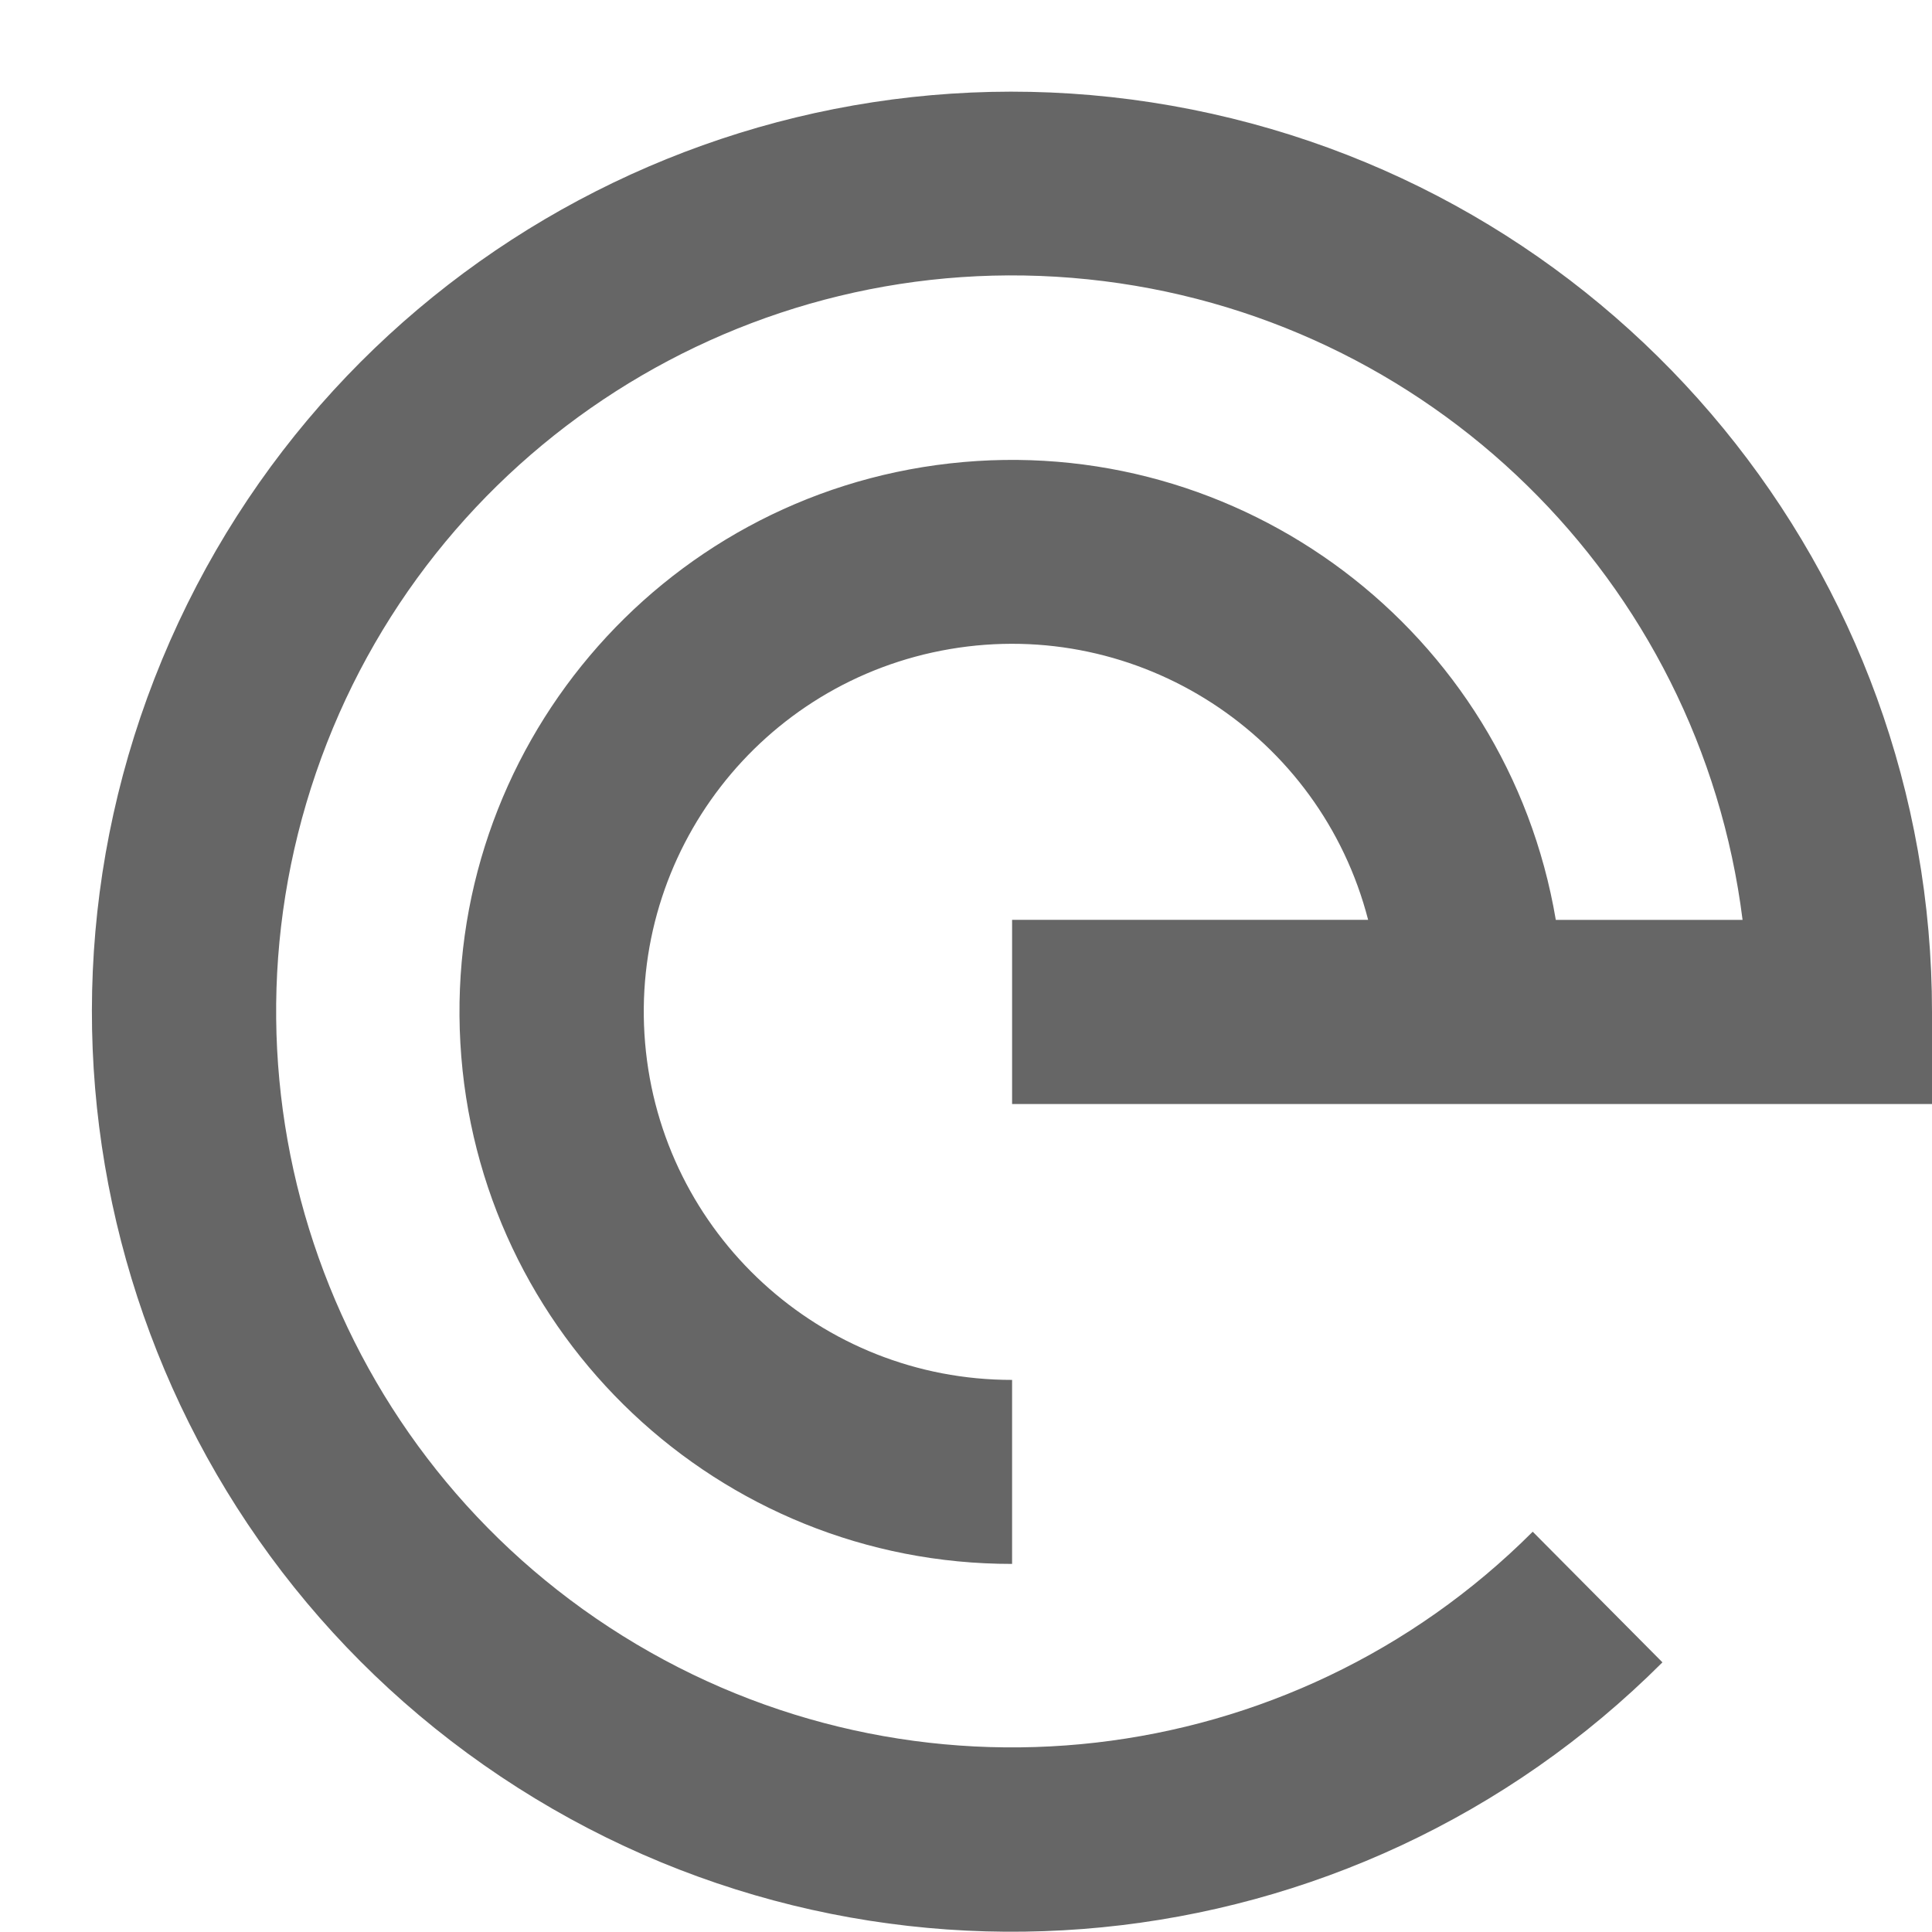
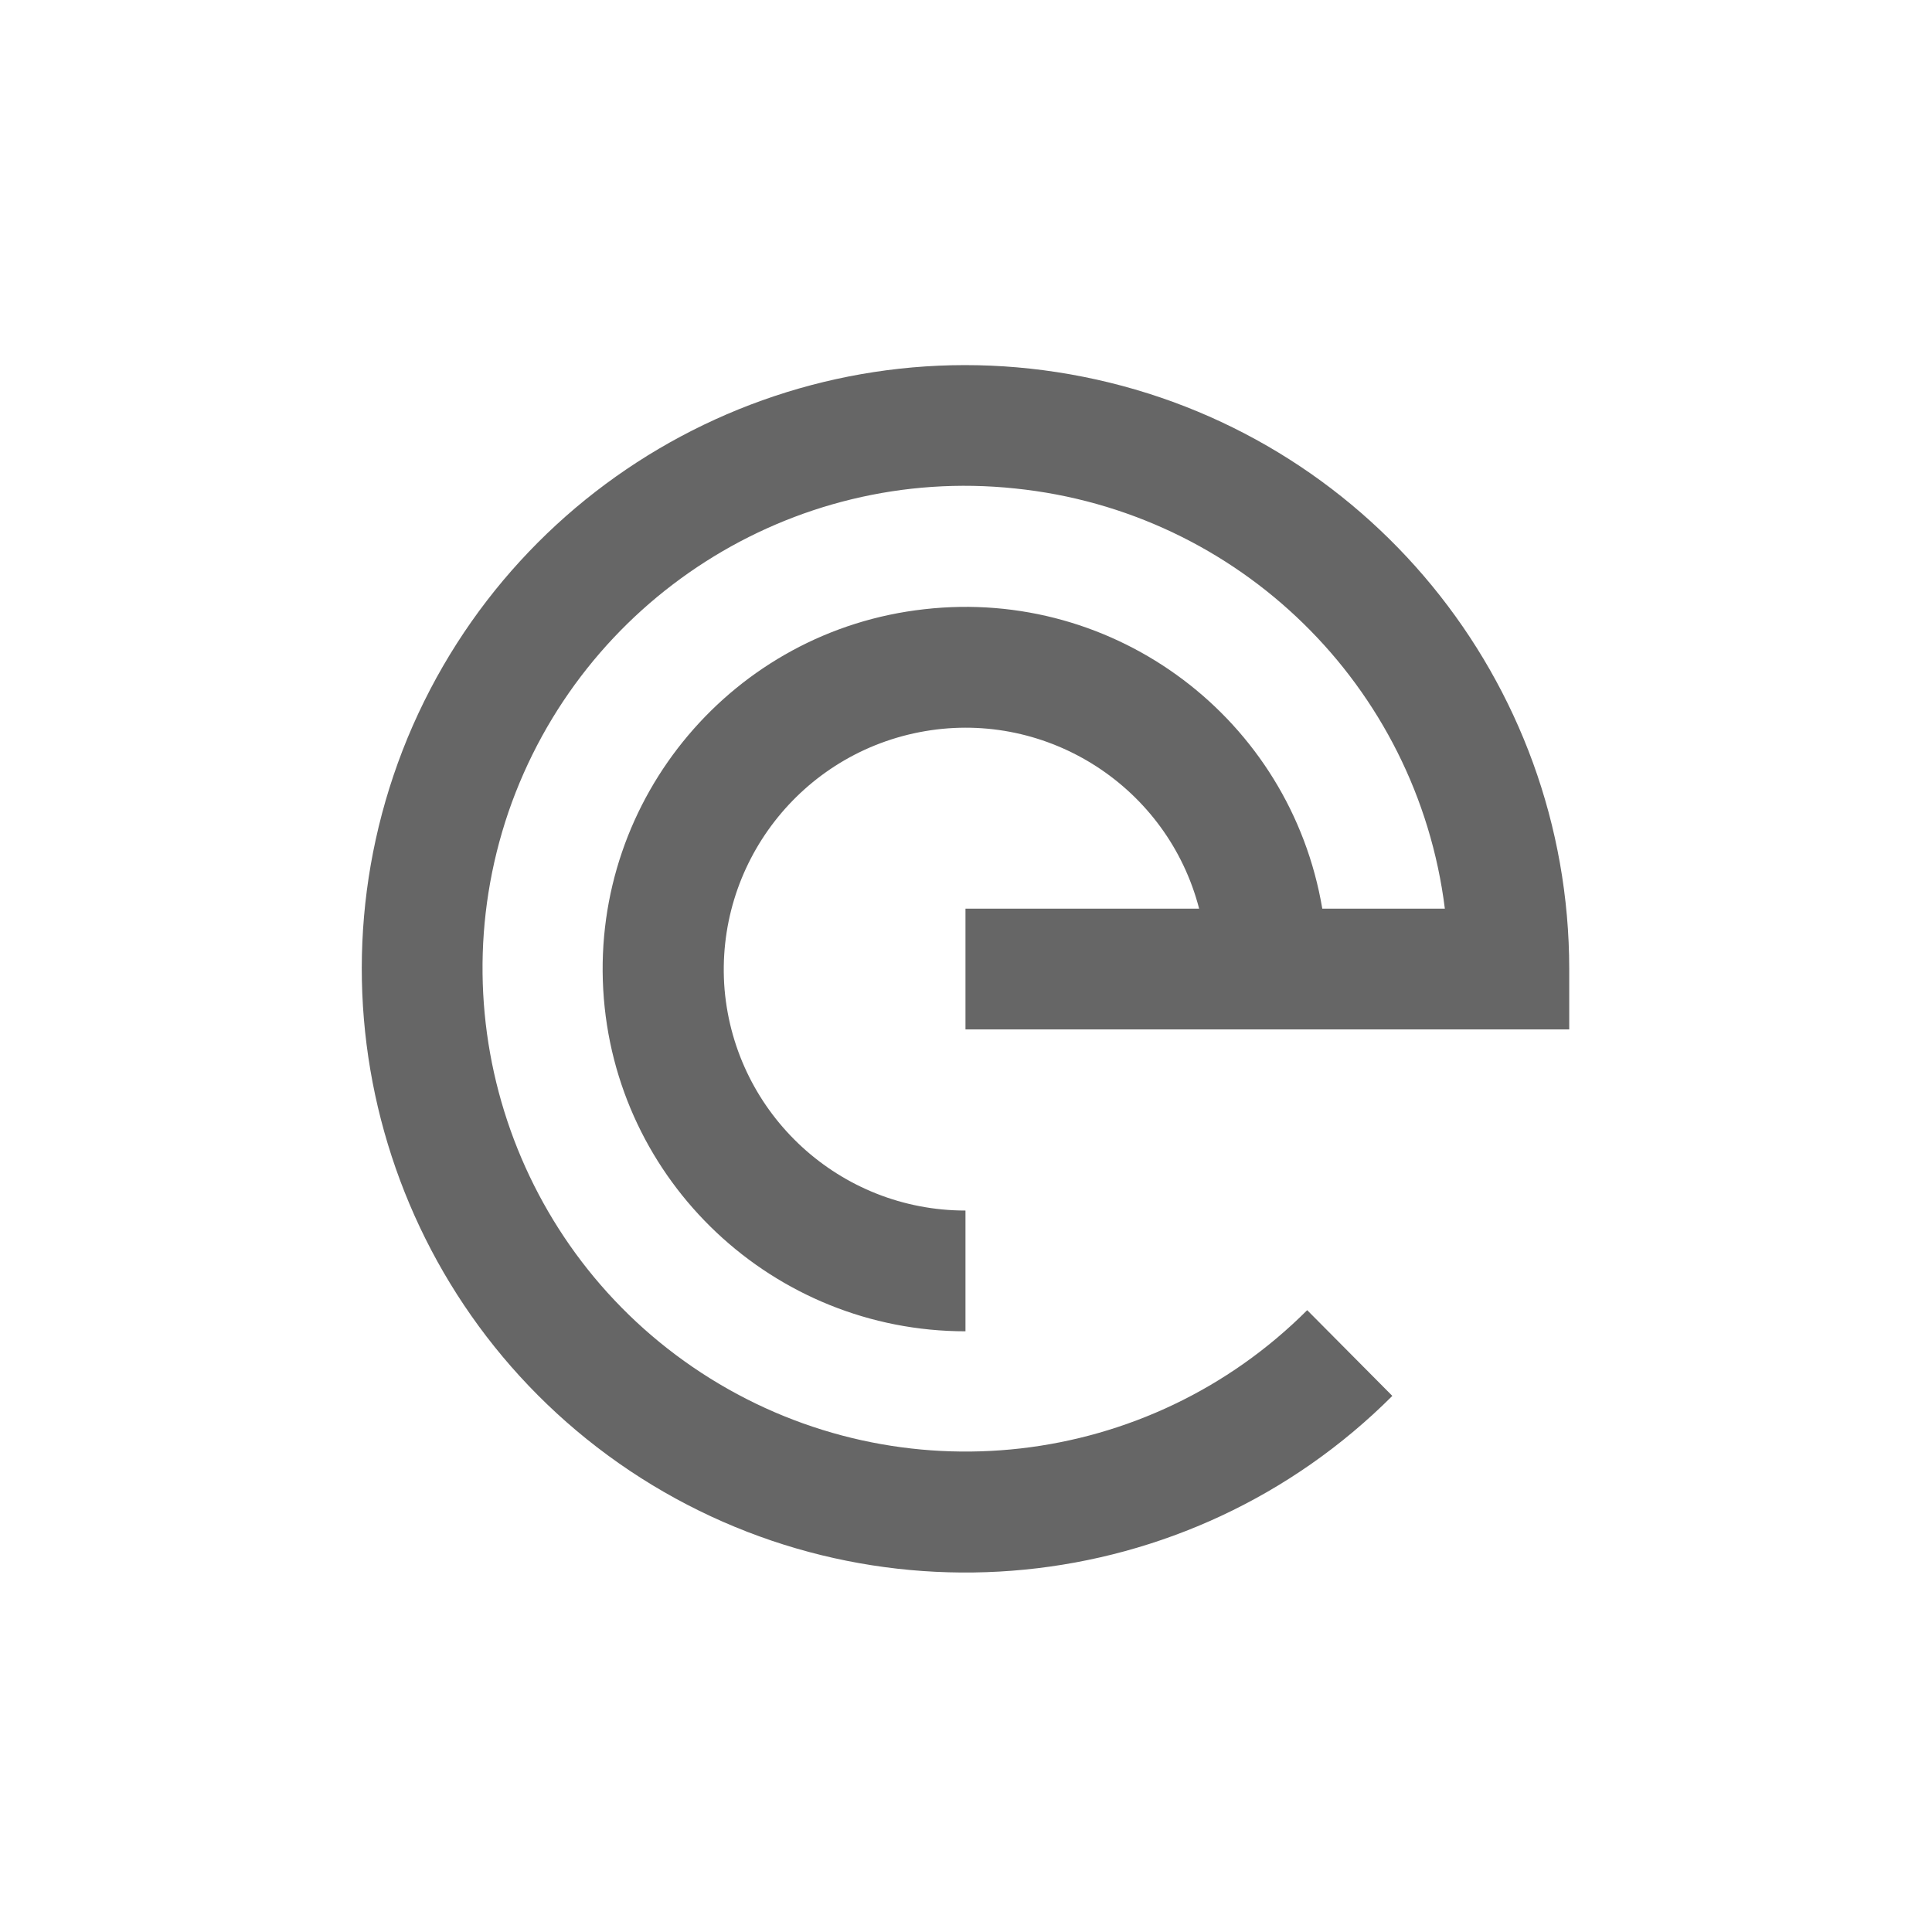
- <svg xmlns="http://www.w3.org/2000/svg" width="21px" height="21px" version="1.1" viewBox="0 0 21 21">
-   <g fill="#000" fill-opacity=".6" fill-rule="evenodd">
-     <path d="m11 12h10v-1c0.001-4.771-3.368-8.878-8.047-9.81-4.679-0.932-9.364 1.572-11.191 5.979-1.827 4.407-0.285 9.491 3.681 12.142 3.966 2.651 9.253 2.131 12.627-1.242l-1.41-1.42c-2.632 2.633-6.733 3.103-9.892 1.132s-4.541-5.86-3.333-9.382c1.208-3.522 4.685-5.745 8.389-5.363 3.704 0.382 6.654 3.269 7.117 6.963h-2.03c-0.531-3.14-3.422-5.318-6.587-4.962-3.164 0.356-5.5 3.122-5.32 6.301s2.812 5.665 5.997 5.661v-2c-2.079 0.002-3.813-1.59-3.989-3.662-0.176-2.072 1.264-3.933 3.314-4.282 2.05-0.349 4.025 0.93 4.545 2.943h-3.87v2z" />
+ <svg xmlns="http://www.w3.org/2000/svg" width="32" height="32" version="1.1" viewBox="0 0 32 32">
+   <g fill="#000" opacity=".6" transform="translate(5.5 5.5)">
+     <g transform="translate(-.50864 -.44954)">
+       <path d="m11 12h10v-1c0-4.77-3.37-8.88-8.05-9.81s-9.36 1.57-11.19 5.98c-1.82 4.41-0.28 9.49 3.68 12.14 3.97 2.65 9.26 2.13 12.63-1.24l-1.41-1.42c-2.63 2.63-6.73 3.1-9.89 1.13s-4.54-5.86-3.34-9.38c1.21-3.52 4.69-5.75 8.39-5.36 3.71 0.38 6.66 3.27 7.12 6.96h-2.03c-0.53-3.14-3.42-5.32-6.59-4.96-3.16 0.35-5.5 3.12-5.32 6.3s2.82 5.66 6 5.66v-2c-2.08 0-3.81-1.59-3.99-3.66-0.17-2.07 1.27-3.93 3.32-4.28 2.04-0.35 4.02 0.93 4.54 2.94h-3.87v2z" fill-rule="evenodd" />
+     </g>
  </g>
</svg>
